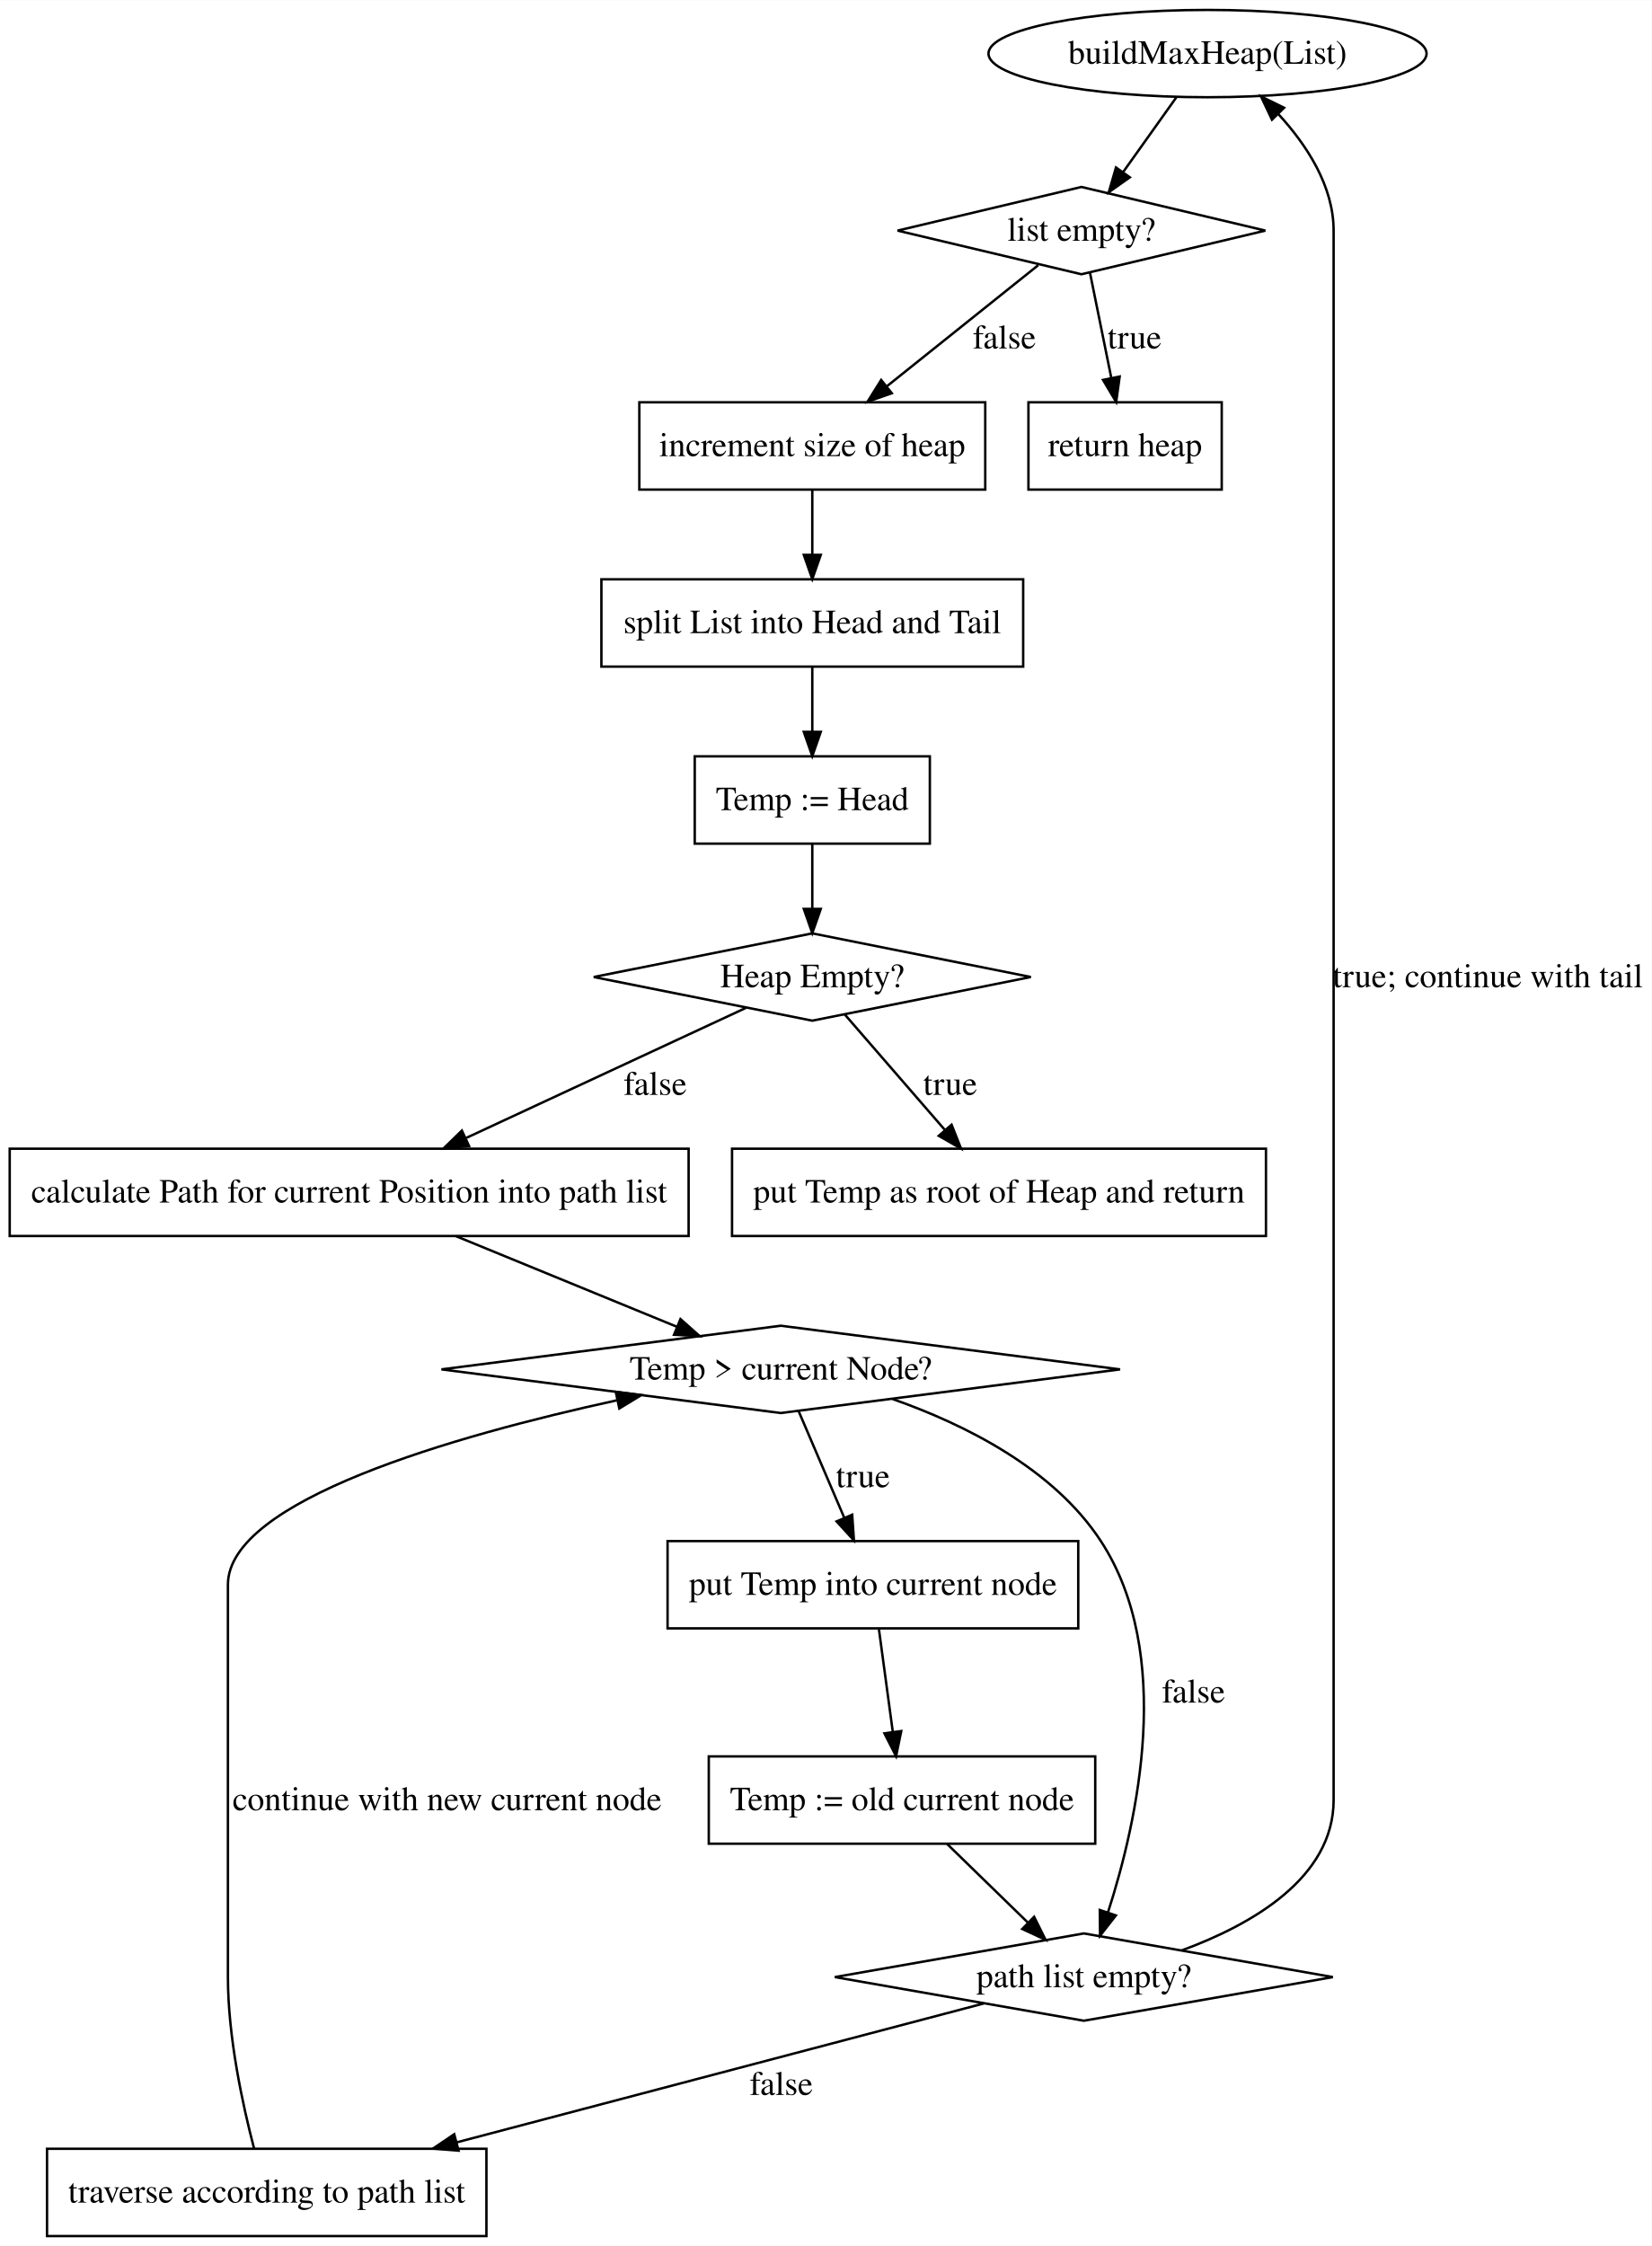
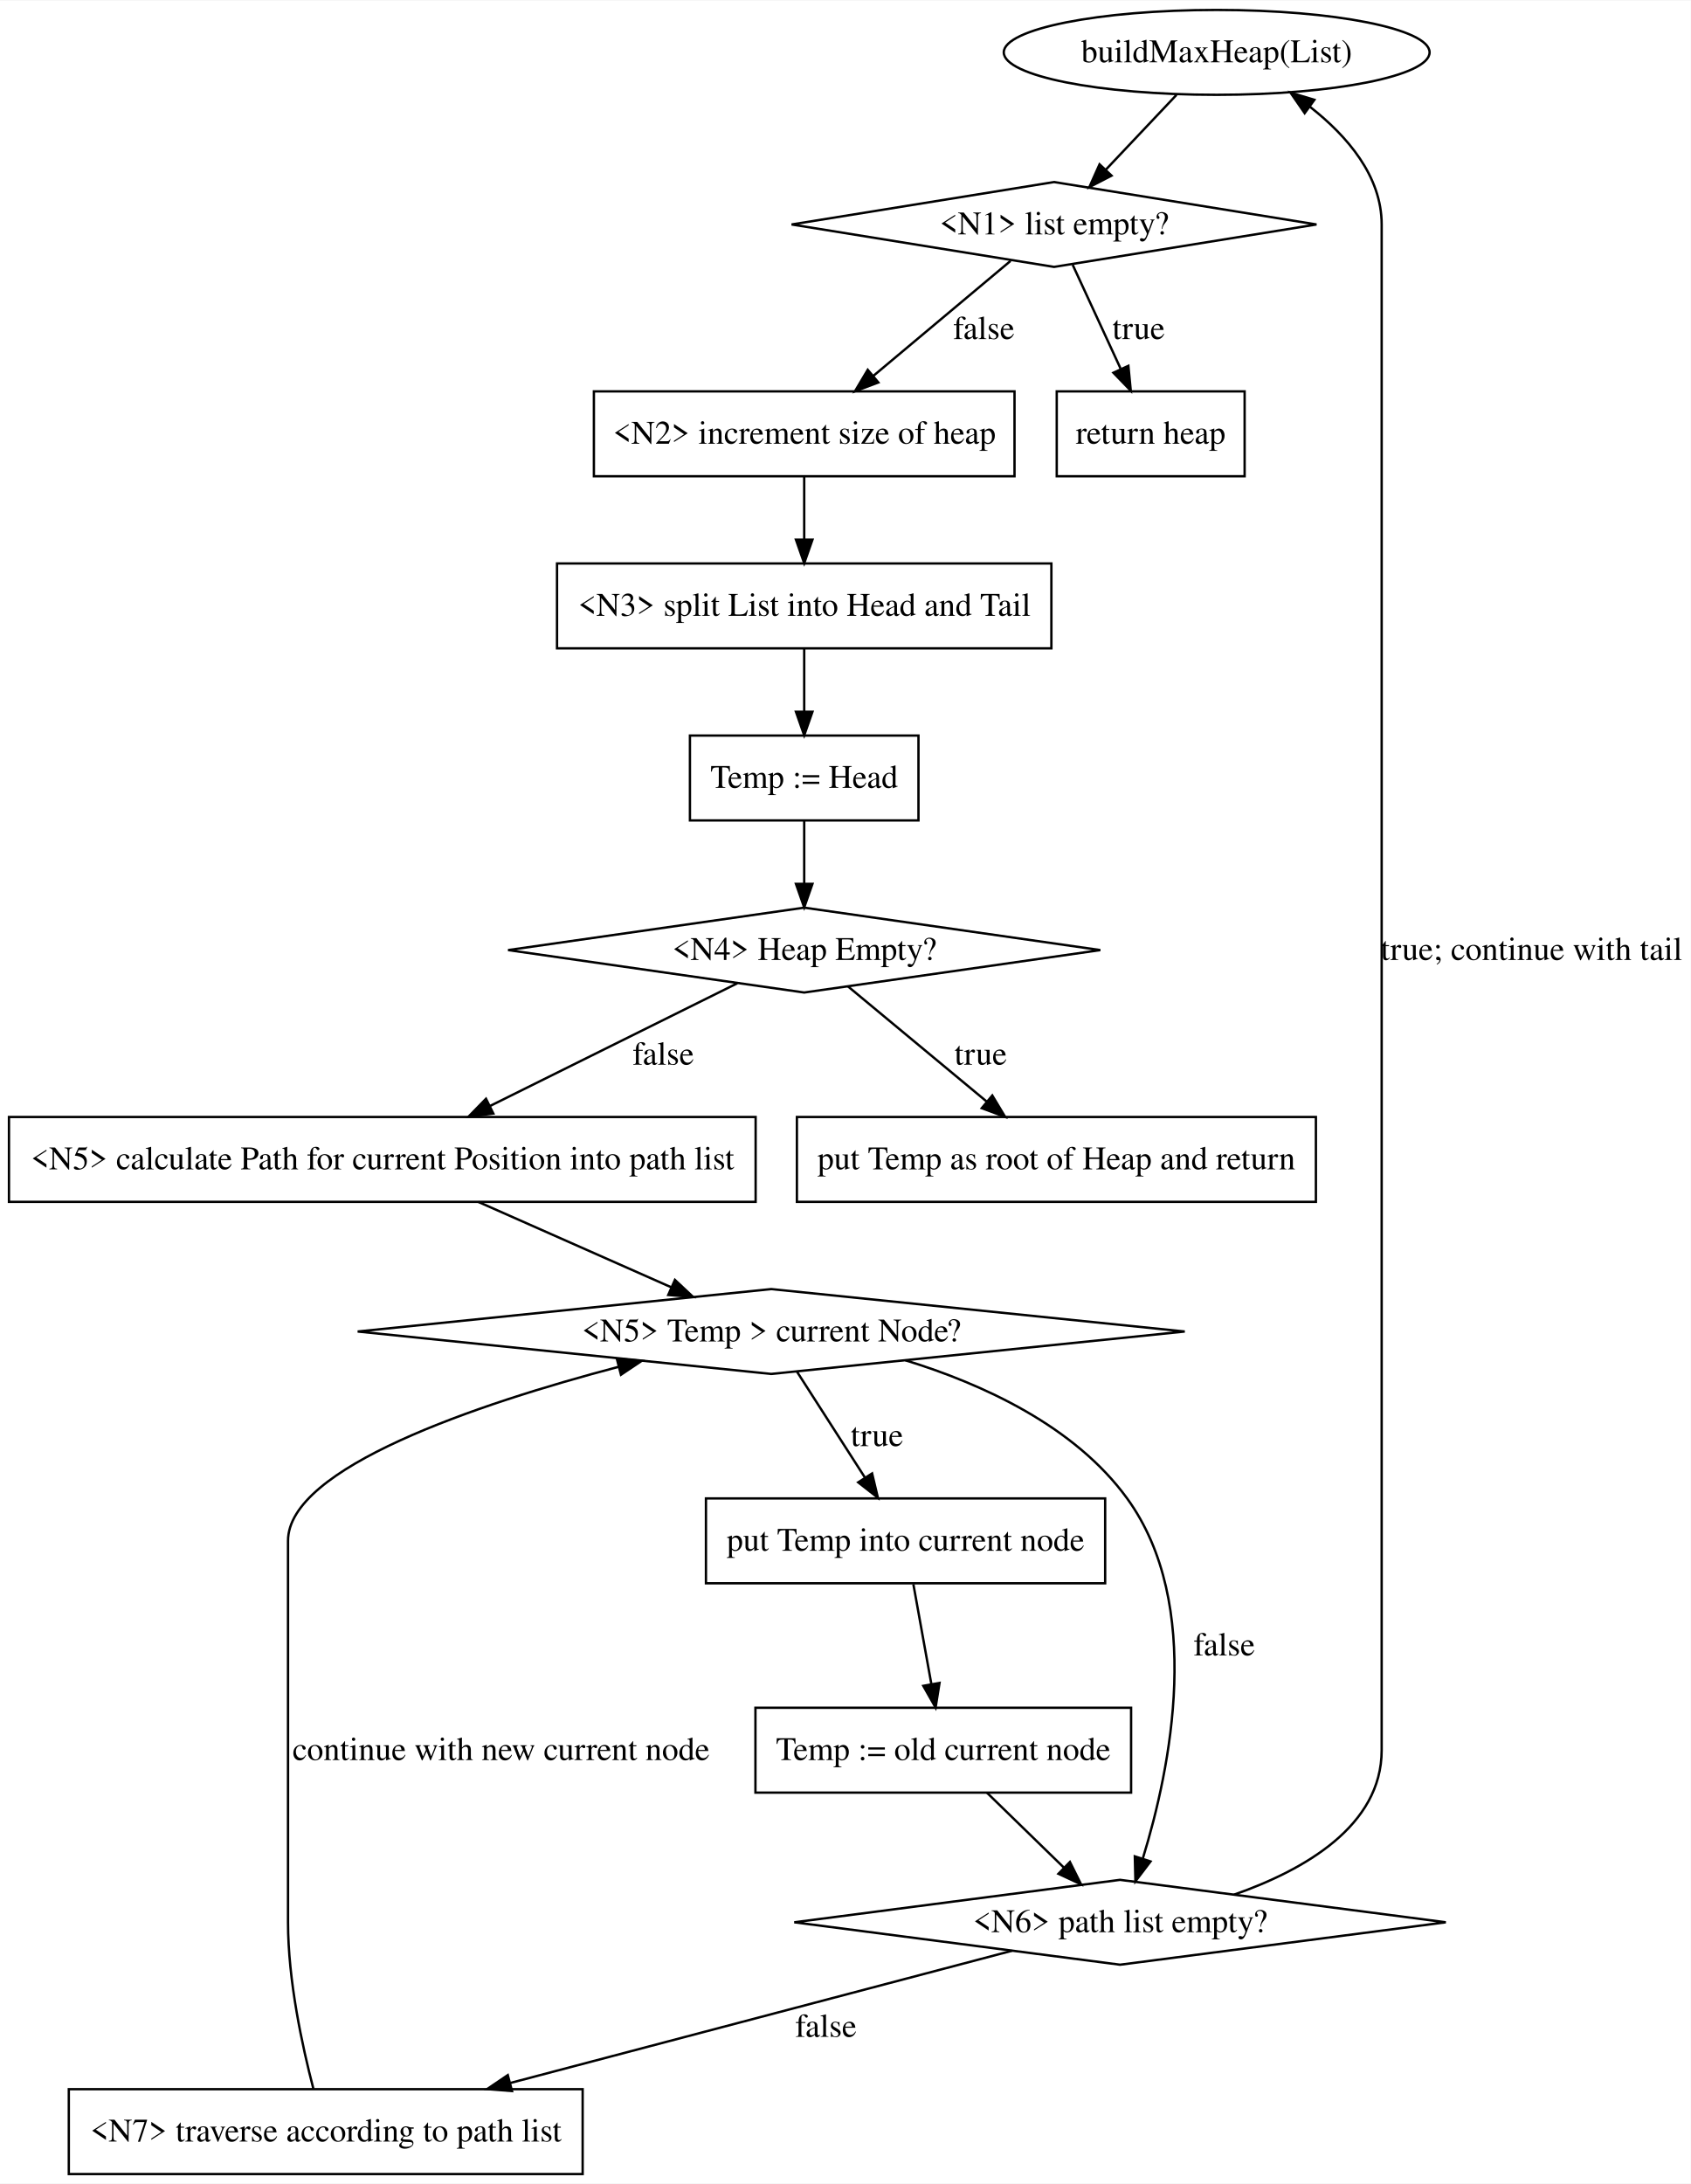
- <svg xmlns="http://www.w3.org/2000/svg" width="681pt" height="926pt" viewBox="0.00 0.00 681.14 926.00">
+ <svg xmlns="http://www.w3.org/2000/svg" width="717pt" height="926pt" viewBox="0.00 0.00 717.34 926.00">
  <g id="graph0" class="graph" transform="scale(1 1) rotate(0) translate(4 922)">
-     <polygon fill="#ffffff" stroke="transparent" points="-4,4 -4,-922 677.139,-922 677.139,4 -4,4" />
+     <polygon fill="#ffffff" stroke="transparent" points="-4,4 -4,-922 713.337,-922 713.337,4 -4,4" />
    <g id="node1" class="node">
-       <ellipse fill="none" stroke="#000000" cx="493.998" cy="-900" rx="90.328" ry="18" />
-       <text text-anchor="middle" x="493.998" y="-895.8" font-family="Times,serif" font-size="14.00" fill="#000000">buildMaxHeap(List)</text>
+       <ellipse fill="none" stroke="#000000" cx="512.196" cy="-900" rx="90.328" ry="18" />
+       <text text-anchor="middle" x="512.196" y="-895.8" font-family="Times,serif" font-size="14.00" fill="#000000">buildMaxHeap(List)</text>
    </g>
    <g id="node2" class="node">
-       <polygon fill="none" stroke="#000000" points="441.998,-845 366.158,-827 441.998,-809 517.838,-827 441.998,-845" />
-       <text text-anchor="middle" x="441.998" y="-822.8" font-family="Times,serif" font-size="14.00" fill="#000000">list empty?</text>
+       <polygon fill="none" stroke="#000000" points="443.196,-845 331.848,-827 443.196,-809 554.544,-827 443.196,-845" />
+       <text text-anchor="middle" x="443.196" y="-822.8" font-family="Times,serif" font-size="14.00" fill="#000000">&lt;N1&gt; list empty?</text>
    </g>
    <g id="edge1" class="edge">
-       <path fill="none" stroke="#000000" d="M481.144,-881.955C474.538,-872.681 466.395,-861.25 459.25,-851.219" />
-       <polygon fill="#000000" stroke="#000000" points="461.944,-848.968 453.291,-842.854 456.243,-853.029 461.944,-848.968" />
+       <path fill="none" stroke="#000000" d="M495.14,-881.955C486.108,-872.4 474.912,-860.555 465.23,-850.311" />
+       <polygon fill="#000000" stroke="#000000" points="467.594,-847.717 458.182,-842.854 462.507,-852.526 467.594,-847.717" />
    </g>
    <g id="node3" class="node">
-       <polygon fill="none" stroke="#000000" points="499.855,-756.2 420.142,-756.2 420.142,-720.2 499.855,-720.2 499.855,-756.2" />
-       <text text-anchor="middle" x="459.998" y="-734" font-family="Times,serif" font-size="14.00" fill="#000000">return heap</text>
+       <polygon fill="none" stroke="#000000" points="524.053,-756.2 444.34,-756.2 444.34,-720.2 524.053,-720.2 524.053,-756.2" />
+       <text text-anchor="middle" x="484.196" y="-734" font-family="Times,serif" font-size="14.00" fill="#000000">return heap</text>
    </g>
    <g id="edge2" class="edge">
-       <path fill="none" stroke="#000000" d="M445.555,-809.456C448.036,-797.212 451.403,-780.602 454.262,-766.499" />
-       <polygon fill="#000000" stroke="#000000" points="457.769,-766.813 456.326,-756.317 450.909,-765.423 457.769,-766.813" />
-       <text text-anchor="middle" x="463.881" y="-778.4" font-family="Times,serif" font-size="14.00" fill="#000000">true</text>
+       <path fill="none" stroke="#000000" d="M451.101,-809.879C456.849,-797.43 464.753,-780.311 471.396,-765.924" />
+       <polygon fill="#000000" stroke="#000000" points="474.736,-767.038 475.751,-756.492 468.381,-764.104 474.736,-767.038" />
+       <text text-anchor="middle" x="479.079" y="-778.4" font-family="Times,serif" font-size="14.00" fill="#000000">true</text>
    </g>
    <g id="node4" class="node">
-       <polygon fill="none" stroke="#000000" points="402.329,-756.2 259.668,-756.2 259.668,-720.2 402.329,-720.2 402.329,-756.2" />
-       <text text-anchor="middle" x="330.998" y="-734" font-family="Times,serif" font-size="14.00" fill="#000000">increment size of heap</text>
+       <polygon fill="none" stroke="#000000" points="426.423,-756.2 247.97,-756.2 247.97,-720.2 426.423,-720.2 426.423,-756.2" />
+       <text text-anchor="middle" x="337.196" y="-734" font-family="Times,serif" font-size="14.00" fill="#000000">&lt;N2&gt; increment size of heap</text>
    </g>
    <g id="edge3" class="edge">
-       <path fill="none" stroke="#000000" d="M424.164,-812.733C407.359,-799.289 381.83,-778.866 361.743,-762.796" />
-       <polygon fill="#000000" stroke="#000000" points="363.783,-759.945 353.787,-756.431 359.41,-765.411 363.783,-759.945" />
-       <text text-anchor="middle" x="410.211" y="-778.4" font-family="Times,serif" font-size="14.00" fill="#000000">false</text>
+       <path fill="none" stroke="#000000" d="M424.732,-811.532C408.715,-798.114 385.243,-778.451 366.636,-762.863" />
+       <polygon fill="#000000" stroke="#000000" points="368.648,-759.982 358.735,-756.244 364.153,-765.348 368.648,-759.982" />
+       <text text-anchor="middle" x="413.409" y="-778.4" font-family="Times,serif" font-size="14.00" fill="#000000">false</text>
    </g>
    <g id="node5" class="node">
-       <polygon fill="none" stroke="#000000" points="417.974,-683.2 244.023,-683.2 244.023,-647.2 417.974,-647.2 417.974,-683.2" />
-       <text text-anchor="middle" x="330.998" y="-661" font-family="Times,serif" font-size="14.00" fill="#000000">split List into Head and Tail</text>
+       <polygon fill="none" stroke="#000000" points="442.067,-683.2 232.326,-683.2 232.326,-647.2 442.067,-647.2 442.067,-683.2" />
+       <text text-anchor="middle" x="337.196" y="-661" font-family="Times,serif" font-size="14.00" fill="#000000">&lt;N3&gt; split List into Head and Tail</text>
    </g>
    <g id="edge4" class="edge">
-       <path fill="none" stroke="#000000" d="M330.998,-720.155C330.998,-712.083 330.998,-702.376 330.998,-693.382" />
-       <polygon fill="#000000" stroke="#000000" points="334.498,-693.29 330.998,-683.29 327.498,-693.29 334.498,-693.29" />
+       <path fill="none" stroke="#000000" d="M337.196,-720.155C337.196,-712.083 337.196,-702.376 337.196,-693.382" />
+       <polygon fill="#000000" stroke="#000000" points="340.696,-693.29 337.196,-683.29 333.696,-693.29 340.696,-693.29" />
    </g>
    <g id="node6" class="node">
-       <polygon fill="none" stroke="#000000" points="379.477,-610.2 282.519,-610.2 282.519,-574.2 379.477,-574.2 379.477,-610.2" />
-       <text text-anchor="middle" x="330.998" y="-588" font-family="Times,serif" font-size="14.00" fill="#000000">Temp := Head</text>
+       <polygon fill="none" stroke="#000000" points="385.675,-610.2 288.717,-610.2 288.717,-574.2 385.675,-574.2 385.675,-610.2" />
+       <text text-anchor="middle" x="337.196" y="-588" font-family="Times,serif" font-size="14.00" fill="#000000">Temp := Head</text>
    </g>
    <g id="edge5" class="edge">
-       <path fill="none" stroke="#000000" d="M330.998,-647.155C330.998,-639.083 330.998,-629.376 330.998,-620.382" />
-       <polygon fill="#000000" stroke="#000000" points="334.498,-620.29 330.998,-610.29 327.498,-620.29 334.498,-620.29" />
+       <path fill="none" stroke="#000000" d="M337.196,-647.155C337.196,-639.083 337.196,-629.376 337.196,-620.382" />
+       <polygon fill="#000000" stroke="#000000" points="340.696,-620.29 337.196,-610.29 333.696,-620.29 340.696,-620.29" />
    </g>
    <g id="node7" class="node">
-       <polygon fill="none" stroke="#000000" points="330.998,-537.2 240.866,-519.2 330.998,-501.2 421.13,-519.2 330.998,-537.2" />
-       <text text-anchor="middle" x="330.998" y="-515" font-family="Times,serif" font-size="14.00" fill="#000000">Heap Empty?</text>
+       <polygon fill="none" stroke="#000000" points="337.196,-537.2 211.556,-519.2 337.196,-501.2 462.836,-519.2 337.196,-537.2" />
+       <text text-anchor="middle" x="337.196" y="-515" font-family="Times,serif" font-size="14.00" fill="#000000">&lt;N4&gt; Heap Empty?</text>
    </g>
    <g id="edge6" class="edge">
-       <path fill="none" stroke="#000000" d="M330.998,-574.155C330.998,-566.083 330.998,-556.376 330.998,-547.382" />
-       <polygon fill="#000000" stroke="#000000" points="334.498,-547.29 330.998,-537.29 327.498,-547.29 334.498,-547.29" />
+       <path fill="none" stroke="#000000" d="M337.196,-574.155C337.196,-566.083 337.196,-556.376 337.196,-547.382" />
+       <polygon fill="#000000" stroke="#000000" points="340.696,-547.29 337.196,-537.29 333.696,-547.29 340.696,-547.29" />
    </g>
    <g id="node8" class="node">
-       <polygon fill="none" stroke="#000000" points="518.095,-448.4 297.902,-448.4 297.902,-412.4 518.095,-412.4 518.095,-448.4" />
-       <text text-anchor="middle" x="407.998" y="-426.2" font-family="Times,serif" font-size="14.00" fill="#000000">put Temp as root of Heap and return</text>
+       <polygon fill="none" stroke="#000000" points="554.292,-448.4 334.1,-448.4 334.1,-412.4 554.292,-412.4 554.292,-448.4" />
+       <text text-anchor="middle" x="444.196" y="-426.2" font-family="Times,serif" font-size="14.00" fill="#000000">put Temp as root of Heap and return</text>
    </g>
    <g id="edge7" class="edge">
-       <path fill="none" stroke="#000000" d="M344.411,-503.732C355.785,-490.615 372.334,-471.529 385.699,-456.117" />
-       <polygon fill="#000000" stroke="#000000" points="388.445,-458.292 392.352,-448.444 383.157,-453.706 388.445,-458.292" />
-       <text text-anchor="middle" x="387.881" y="-470.6" font-family="Times,serif" font-size="14.00" fill="#000000">true</text>
+       <path fill="none" stroke="#000000" d="M355.834,-503.732C372.075,-490.253 395.909,-470.474 414.731,-454.853" />
+       <polygon fill="#000000" stroke="#000000" points="416.995,-457.523 422.454,-448.444 412.524,-452.137 416.995,-457.523" />
+       <text text-anchor="middle" x="412.079" y="-470.6" font-family="Times,serif" font-size="14.00" fill="#000000">true</text>
    </g>
    <g id="node13" class="node">
-       <polygon fill="none" stroke="#000000" points="279.995,-448.4 .002,-448.4 .002,-412.4 279.995,-412.4 279.995,-448.4" />
-       <text text-anchor="middle" x="139.998" y="-426.2" font-family="Times,serif" font-size="14.00" fill="#000000">calculate Path for current Position into path list</text>
+       <polygon fill="none" stroke="#000000" points="316.589,-448.4 -.196,-448.4 -.196,-412.4 316.589,-412.4 316.589,-448.4" />
+       <text text-anchor="middle" x="158.196" y="-426.2" font-family="Times,serif" font-size="14.00" fill="#000000">&lt;N5&gt; calculate Path for current Position into path list</text>
    </g>
    <g id="edge12" class="edge">
-       <path fill="none" stroke="#000000" d="M303.633,-506.477C273.616,-492.522 224.862,-469.855 188.365,-452.887" />
-       <polygon fill="#000000" stroke="#000000" points="189.44,-449.527 178.896,-448.485 186.489,-455.874 189.44,-449.527" />
-       <text text-anchor="middle" x="266.211" y="-470.6" font-family="Times,serif" font-size="14.00" fill="#000000">false</text>
+       <path fill="none" stroke="#000000" d="M308.833,-505.129C280.629,-491.138 236.909,-469.449 203.821,-453.034" />
+       <polygon fill="#000000" stroke="#000000" points="205.305,-449.863 194.792,-448.555 202.194,-456.134 205.305,-449.863" />
+       <text text-anchor="middle" x="277.409" y="-470.6" font-family="Times,serif" font-size="14.00" fill="#000000">false</text>
    </g>
    <g id="node9" class="node">
-       <polygon fill="none" stroke="#000000" points="317.998,-375.4 178.058,-357.4 317.998,-339.4 457.938,-357.4 317.998,-375.4" />
-       <text text-anchor="middle" x="317.998" y="-353.2" font-family="Times,serif" font-size="14.00" fill="#000000">Temp &gt; current Node?</text>
+       <polygon fill="none" stroke="#000000" points="323.196,-375.4 147.748,-357.4 323.196,-339.4 498.644,-357.4 323.196,-375.4" />
+       <text text-anchor="middle" x="323.196" y="-353.2" font-family="Times,serif" font-size="14.00" fill="#000000">&lt;N5&gt; Temp &gt; current Node?</text>
    </g>
    <g id="node10" class="node">
-       <polygon fill="none" stroke="#000000" points="440.684,-286.6 271.313,-286.6 271.313,-250.6 440.684,-250.6 440.684,-286.6" />
-       <text text-anchor="middle" x="355.998" y="-264.4" font-family="Times,serif" font-size="14.00" fill="#000000">put Temp into current node</text>
+       <polygon fill="none" stroke="#000000" points="464.882,-286.6 295.511,-286.6 295.511,-250.6 464.882,-250.6 464.882,-286.6" />
+       <text text-anchor="middle" x="380.196" y="-264.4" font-family="Times,serif" font-size="14.00" fill="#000000">put Temp into current node</text>
    </g>
    <g id="edge8" class="edge">
-       <path fill="none" stroke="#000000" d="M325.325,-340.279C330.652,-327.83 337.978,-310.711 344.134,-296.324" />
-       <polygon fill="#000000" stroke="#000000" points="347.454,-297.462 348.171,-286.892 341.019,-294.708 347.454,-297.462" />
-       <text text-anchor="middle" x="351.881" y="-308.8" font-family="Times,serif" font-size="14.00" fill="#000000">true</text>
+       <path fill="none" stroke="#000000" d="M334.186,-340.279C342.331,-327.591 353.59,-310.05 362.931,-295.497" />
+       <polygon fill="#000000" stroke="#000000" points="365.998,-297.198 368.455,-286.892 360.108,-293.417 365.998,-297.198" />
+       <text text-anchor="middle" x="368.079" y="-308.8" font-family="Times,serif" font-size="14.00" fill="#000000">true</text>
    </g>
    <g id="node12" class="node">
-       <polygon fill="none" stroke="#000000" points="442.998,-124.8 340.3,-106.8 442.998,-88.8 545.696,-106.8 442.998,-124.8" />
-       <text text-anchor="middle" x="442.998" y="-102.6" font-family="Times,serif" font-size="14.00" fill="#000000">path list empty?</text>
+       <polygon fill="none" stroke="#000000" points="471.196,-124.8 332.99,-106.8 471.196,-88.8 609.402,-106.8 471.196,-124.8" />
+       <text text-anchor="middle" x="471.196" y="-102.6" font-family="Times,serif" font-size="14.00" fill="#000000">&lt;N6&gt; path list empty?</text>
    </g>
    <g id="edge11" class="edge">
-       <path fill="none" stroke="#000000" d="M364.095,-345.178C393.816,-334.74 430.445,-316.537 449.998,-286.6 480.446,-239.982 465.101,-171.117 452.971,-133.584" />
-       <polygon fill="#000000" stroke="#000000" points="456.203,-132.218 449.675,-123.874 449.575,-134.468 456.203,-132.218" />
-       <text text-anchor="middle" x="488.211" y="-220" font-family="Times,serif" font-size="14.00" fill="#000000">  false  </text>
+       <path fill="none" stroke="#000000" d="M380.108,-345.201C412.899,-335.117 451.918,-317.297 474.196,-286.6 506.881,-241.564 492.597,-172.079 480.905,-134.023" />
+       <polygon fill="#000000" stroke="#000000" points="484.125,-132.606 477.717,-124.169 477.465,-134.76 484.125,-132.606" />
+       <text text-anchor="middle" x="515.409" y="-220" font-family="Times,serif" font-size="14.00" fill="#000000">  false  </text>
    </g>
    <g id="node11" class="node">
-       <polygon fill="none" stroke="#000000" points="447.688,-197.8 288.309,-197.8 288.309,-161.8 447.688,-161.8 447.688,-197.8" />
-       <text text-anchor="middle" x="367.998" y="-175.6" font-family="Times,serif" font-size="14.00" fill="#000000">Temp := old current node</text>
+       <polygon fill="none" stroke="#000000" points="475.885,-197.8 316.507,-197.8 316.507,-161.8 475.885,-161.8 475.885,-197.8" />
+       <text text-anchor="middle" x="396.196" y="-175.6" font-family="Times,serif" font-size="14.00" fill="#000000">Temp := old current node</text>
    </g>
    <g id="edge9" class="edge">
-       <path fill="none" stroke="#000000" d="M358.485,-250.201C360.137,-237.975 362.338,-221.689 364.206,-207.86" />
-       <polygon fill="#000000" stroke="#000000" points="367.685,-208.251 365.556,-197.872 360.748,-207.313 367.685,-208.251" />
+       <path fill="none" stroke="#000000" d="M383.511,-250.201C385.714,-237.975 388.649,-221.689 391.14,-207.86" />
+       <polygon fill="#000000" stroke="#000000" points="394.611,-208.334 392.94,-197.872 387.722,-207.093 394.611,-208.334" />
    </g>
    <g id="edge10" class="edge">
-       <path fill="none" stroke="#000000" d="M386.538,-161.755C396.591,-151.97 409.111,-139.784 419.805,-129.375" />
-       <polygon fill="#000000" stroke="#000000" points="422.483,-131.653 427.207,-122.17 417.6,-126.637 422.483,-131.653" />
+       <path fill="none" stroke="#000000" d="M414.736,-161.755C424.579,-152.174 436.788,-140.291 447.332,-130.028" />
+       <polygon fill="#000000" stroke="#000000" points="449.933,-132.381 454.657,-122.898 445.05,-127.365 449.933,-132.381" />
    </g>
    <g id="edge16" class="edge">
-       <path fill="none" stroke="#000000" d="M483.411,-117.818C512.267,-128.425 545.998,-147.691 545.998,-179.8 545.998,-827 545.998,-827 545.998,-827 545.998,-845.34 534.975,-862.267 523.079,-875.194" />
-       <polygon fill="#000000" stroke="#000000" points="520.579,-872.745 516.051,-882.324 525.564,-877.659 520.579,-872.745" />
-       <text text-anchor="middle" x="609.569" y="-515" font-family="Times,serif" font-size="14.00" fill="#000000">true; continue with tail</text>
+       <path fill="none" stroke="#000000" d="M519.559,-118.517C549.472,-128.974 582.196,-147.74 582.196,-179.8 582.196,-827 582.196,-827 582.196,-827 582.196,-847.485 567.659,-864.46 551.833,-876.869" />
+       <polygon fill="#000000" stroke="#000000" points="549.529,-874.218 543.511,-882.937 553.653,-879.874 549.529,-874.218" />
+       <text text-anchor="middle" x="645.767" y="-515" font-family="Times,serif" font-size="14.00" fill="#000000">true; continue with tail</text>
    </g>
    <g id="node14" class="node">
-       <polygon fill="none" stroke="#000000" points="196.606,-36 15.39,-36 15.39,0 196.606,0 196.606,-36" />
-       <text text-anchor="middle" x="105.998" y="-13.8" font-family="Times,serif" font-size="14.00" fill="#000000">traverse according to path list</text>
+       <polygon fill="none" stroke="#000000" points="243.199,-36 25.193,-36 25.193,0 243.199,0 243.199,-36" />
+       <text text-anchor="middle" x="134.196" y="-13.8" font-family="Times,serif" font-size="14.00" fill="#000000">&lt;N7&gt; traverse according to path list</text>
    </g>
    <g id="edge15" class="edge">
-       <path fill="none" stroke="#000000" d="M401.675,-95.911C347.734,-81.698 252.22,-56.53 184.355,-38.647" />
-       <polygon fill="#000000" stroke="#000000" points="185.112,-35.227 174.551,-36.064 183.329,-41.996 185.112,-35.227" />
-       <text text-anchor="middle" x="318.211" y="-58.2" font-family="Times,serif" font-size="14.00" fill="#000000">false</text>
+       <path fill="none" stroke="#000000" d="M425.396,-94.732C370.791,-80.343 278.636,-56.06 212.614,-38.663" />
+       <polygon fill="#000000" stroke="#000000" points="213.224,-35.205 202.662,-36.041 211.44,-41.973 213.224,-35.205" />
+       <text text-anchor="middle" x="346.409" y="-58.2" font-family="Times,serif" font-size="14.00" fill="#000000">false</text>
    </g>
    <g id="edge13" class="edge">
-       <path fill="none" stroke="#000000" d="M183.998,-412.355C211.81,-400.949 247.578,-386.28 275.164,-374.967" />
-       <polygon fill="#000000" stroke="#000000" points="276.63,-378.149 284.554,-371.116 273.974,-371.672 276.63,-378.149" />
+       <path fill="none" stroke="#000000" d="M198.983,-412.355C223.861,-401.348 255.608,-387.303 280.779,-376.166" />
+       <polygon fill="#000000" stroke="#000000" points="282.347,-379.3 290.076,-372.053 279.515,-372.899 282.347,-379.3" />
    </g>
    <g id="edge14" class="edge">
-       <path fill="none" stroke="#000000" d="M100.759,-36.195C96.093,-54.025 89.998,-82.049 89.998,-106.8 89.998,-268.6 89.998,-268.6 89.998,-268.6 89.998,-303.349 183.115,-329.95 250.333,-344.627" />
-       <polygon fill="#000000" stroke="#000000" points="249.954,-348.124 260.464,-346.792 251.417,-341.279 249.954,-348.124" />
-       <text text-anchor="middle" x="180.386" y="-175.6" font-family="Times,serif" font-size="14.00" fill="#000000"> continue with new current node</text>
+       <path fill="none" stroke="#000000" d="M128.957,-36.195C124.291,-54.025 118.196,-82.049 118.196,-106.8 118.196,-268.6 118.196,-268.6 118.196,-268.6 118.196,-299.646 198.362,-326.589 258.432,-342.419" />
+       <polygon fill="#000000" stroke="#000000" points="257.702,-345.846 268.26,-344.959 259.454,-339.068 257.702,-345.846" />
+       <text text-anchor="middle" x="208.584" y="-175.6" font-family="Times,serif" font-size="14.00" fill="#000000"> continue with new current node</text>
    </g>
  </g>
</svg>
